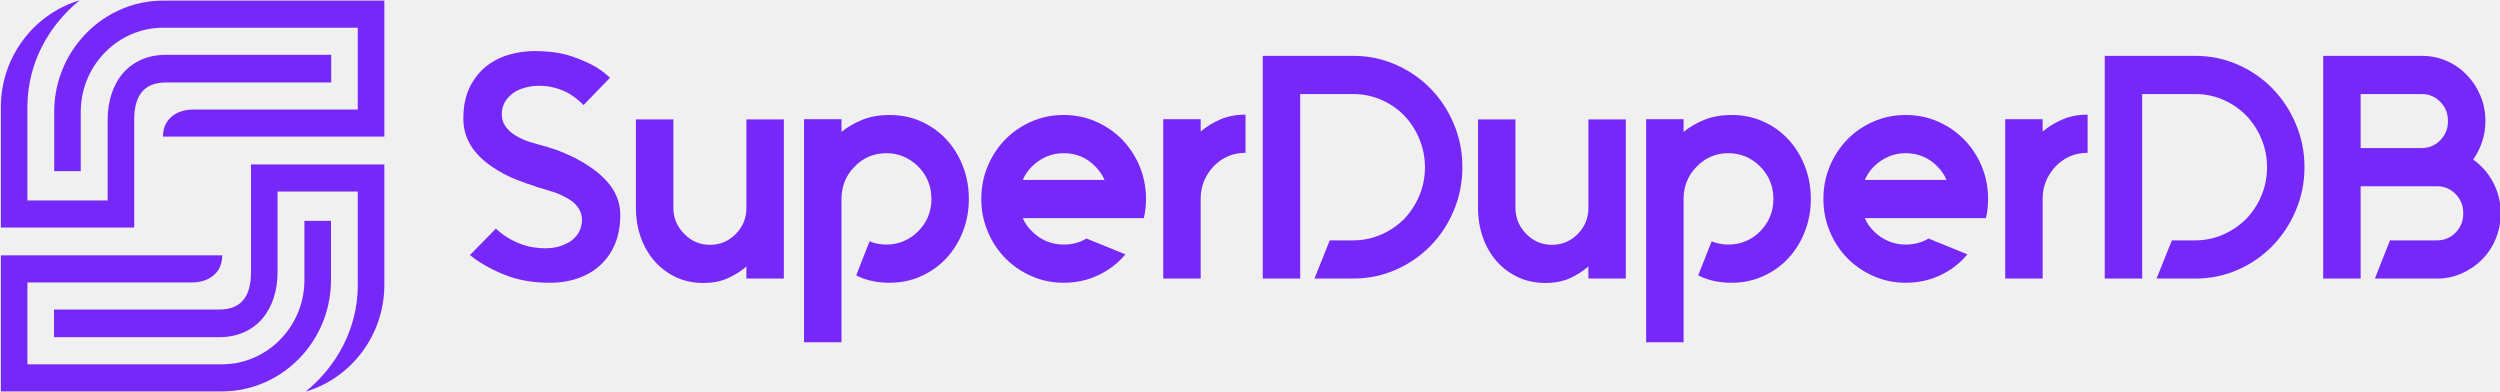
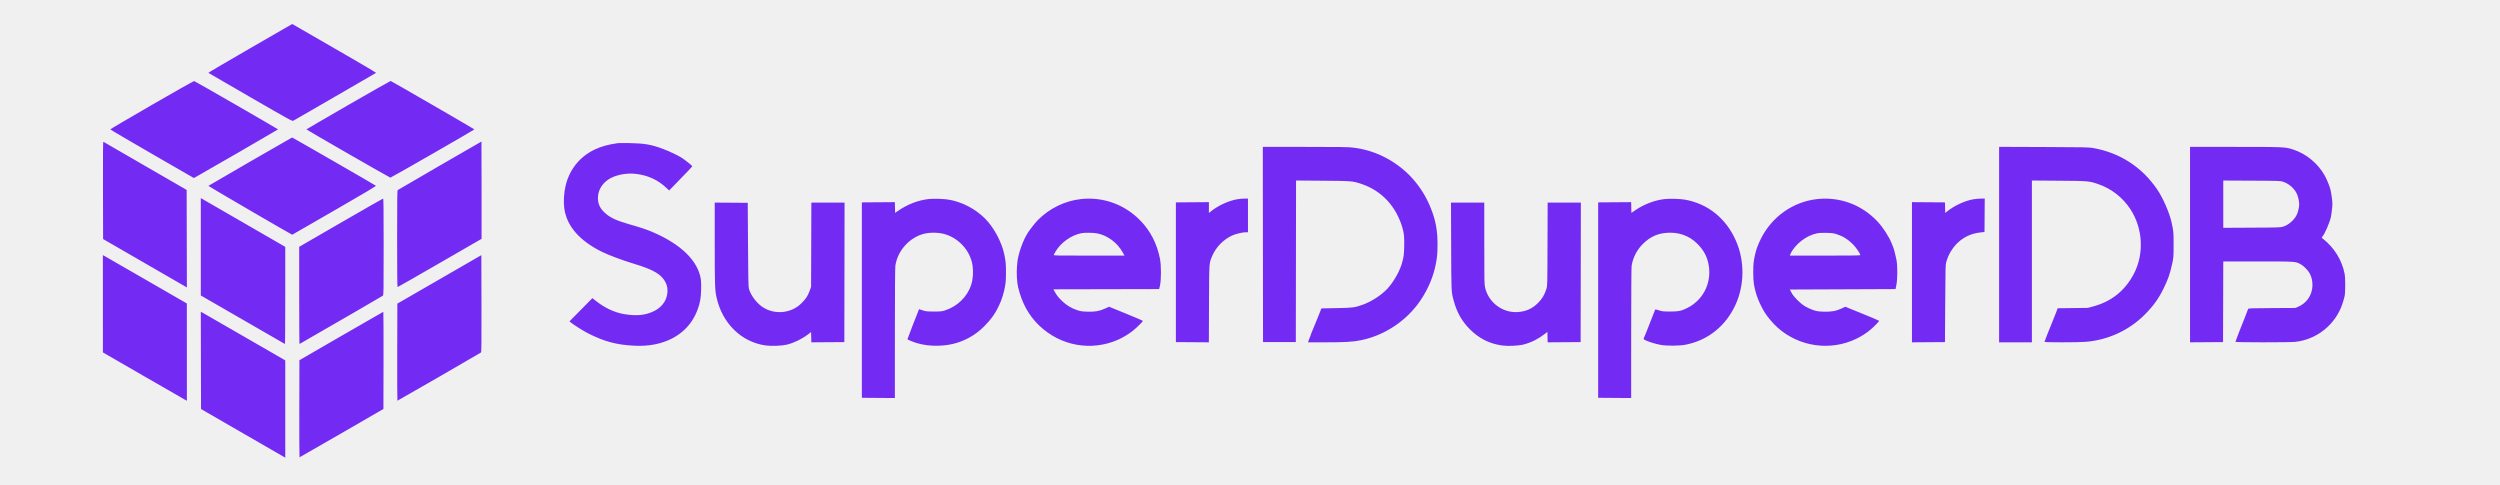
- <svg xmlns="http://www.w3.org/2000/svg" height="100%" stroke-miterlimit="10" style="fill-rule:nonzero;clip-rule:evenodd;stroke-linecap:round;stroke-linejoin:round;" version="1.1" viewBox="0 0 515.38 80.67" width="100%" xml:space="preserve">
-   <defs />
-   <clipPath id="ArtboardFrame">
-     <rect height="80.67" width="515.38" x="0" y="0" />
-   </clipPath>
-   <g clip-path="url(#ArtboardFrame)" id="Untitled">
-     <g opacity="1">
-       <g opacity="1">
-         <path d="M0.176 0.071L79.235 0.071L79.235 0.071L79.235 80.74L79.235 80.74L0.176 80.74L0.176 80.74L0.176 0.071L0.176 0.071Z" fill="#ffffff" fill-opacity="0" fill-rule="nonzero" opacity="1" stroke="none" />
-         <path d="M79.235 28.167L79.235 0.128L33.637 0.128C21.432 0.128 11.421 10.189 11.181 22.581L11.175 22.581L11.175 35.282L16.651 35.282L16.651 22.581L16.657 22.581C16.897 13.271 24.455 5.713 33.637 5.713L73.755 5.713L73.755 22.581L39.848 22.581C36.593 22.581 33.593 24.361 33.593 28.167L79.235 28.167ZM0.176 52.644L0.176 80.684L45.77 80.684C57.975 80.684 67.986 70.623 68.226 58.231L68.232 58.231L68.232 45.529L62.756 45.529L62.756 58.23L62.747 58.23C62.511 67.54 54.952 75.103 45.77 75.103L5.652 75.103L5.652 58.23L39.559 58.23C42.814 58.23 45.814 56.45 45.814 52.644L0.176 52.644ZM11.128 63.816L45.15 63.816C49.999 63.816 51.74 60.789 51.74 56.122L51.74 33.899L79.235 33.899L79.235 58.732C79.235 69.133 72.35 77.971 62.999 80.74C69.248 75.661 73.759 67.929 73.759 58.732L73.759 39.484L57.216 39.484L57.216 56.122C57.216 63.668 52.958 69.513 45.15 69.513L11.128 69.513L11.128 63.816ZM68.279 16.996L34.257 16.996C29.408 16.996 27.667 20.023 27.667 24.689L27.667 46.913L0.176 46.913L0.176 22.079C0.176 11.679 7.061 2.841 16.412 0.071C10.163 5.15 5.652 12.882 5.652 22.079L5.652 41.327L22.191 41.327L22.191 24.689C22.191 17.143 26.448 11.299 34.257 11.299L68.279 11.299L68.279 16.996Z" fill="#7628f8" fill-rule="evenodd" opacity="1" stroke="none" />
-       </g>
-       <path d="M127.874 44.298L127.874 44.298C127.874 46.442 127.537 48.378 126.862 50.106C126.172 51.834 125.192 53.298 123.921 54.498C122.666 55.714 121.137 56.65 119.333 57.306C117.529 57.962 115.513 58.29 113.286 58.29L113.286 58.29C109.725 58.29 106.548 57.706 103.756 56.538C100.98 55.386 98.69 54.066 96.886 52.578L96.886 52.578L102.227 47.13C103.639 48.442 105.223 49.45 106.98 50.154L106.98 50.154C108.047 50.586 109.05 50.866 109.992 50.994C110.948 51.122 111.725 51.186 112.321 51.186L112.321 51.186C113.435 51.186 114.454 51.05 115.38 50.778C116.29 50.49 117.09 50.106 117.78 49.626L117.78 49.626C119.239 48.522 119.968 47.074 119.968 45.282L119.968 45.282C119.968 44.194 119.584 43.21 118.815 42.33L118.815 42.33C118.219 41.642 117.443 41.074 116.486 40.626L116.486 40.626C115.717 40.194 114.909 39.842 114.062 39.57C113.199 39.314 112.423 39.074 111.733 38.85L111.733 38.85C111.529 38.77 111.341 38.722 111.168 38.706C110.996 38.674 110.839 38.618 110.697 38.538L110.697 38.538C110.619 38.538 110.494 38.49 110.321 38.394L110.321 38.394C109.427 38.138 108.133 37.682 106.439 37.026C104.745 36.37 103.058 35.474 101.38 34.338L101.38 34.338C97.474 31.666 95.521 28.386 95.521 24.498L95.521 24.498C95.521 21.922 95.96 19.746 96.839 17.97C97.717 16.194 98.87 14.746 100.298 13.626C101.709 12.522 103.286 11.73 105.027 11.251C106.752 10.771 108.454 10.53 110.133 10.53L110.133 10.53C113.223 10.53 115.819 10.899 117.921 11.634C120.023 12.37 121.694 13.114 122.933 13.866L122.933 13.866C123.576 14.266 124.125 14.65 124.58 15.018C125.019 15.386 125.411 15.722 125.756 16.026L125.756 16.026L120.297 21.666C119.137 20.482 117.952 19.586 116.745 18.978L116.745 18.978C114.956 18.114 113.074 17.682 111.097 17.682L111.097 17.682C110.235 17.682 109.38 17.786 108.533 17.994C107.67 18.218 106.917 18.506 106.274 18.858L106.274 18.858C104.392 20.042 103.45 21.594 103.45 23.514L103.45 23.514C103.45 24.698 103.835 25.706 104.603 26.538L104.603 26.538C105.152 27.194 105.921 27.778 106.909 28.29L106.909 28.29C107.725 28.738 108.588 29.09 109.497 29.346C110.392 29.602 111.223 29.842 111.992 30.066L111.992 30.066L112.768 30.258C112.988 30.354 113.396 30.49 113.992 30.666C114.588 30.842 115.294 31.106 116.109 31.458C116.925 31.794 117.811 32.202 118.768 32.682C119.741 33.178 120.697 33.754 121.639 34.41L121.639 34.41C125.795 37.194 127.874 40.49 127.874 44.298ZM153.874 24.618L161.591 24.618L161.591 57.426L153.874 57.426L153.874 54.93C152.713 55.938 151.403 56.762 149.944 57.402C148.486 58.026 146.854 58.338 145.05 58.338L145.05 58.338C142.948 58.338 141.042 57.938 139.333 57.138C137.623 56.322 136.156 55.218 134.933 53.826C133.709 52.418 132.76 50.778 132.086 48.906C131.427 47.018 131.097 45.002 131.097 42.858L131.097 42.858L131.097 24.618L138.815 24.618L138.815 42.858C138.815 44.922 139.568 46.714 141.074 48.234L141.074 48.234C142.533 49.722 144.29 50.466 146.344 50.466L146.344 50.466C148.446 50.466 150.227 49.722 151.686 48.234L151.686 48.234C153.144 46.746 153.874 44.954 153.874 42.858L153.874 42.858L153.874 24.618ZM183.38 23.706L183.38 23.706C185.748 23.706 187.929 24.154 189.921 25.05C191.913 25.946 193.638 27.178 195.097 28.746C196.556 30.33 197.693 32.17 198.509 34.266C199.325 36.362 199.732 38.618 199.732 41.034L199.732 41.034C199.732 43.386 199.325 45.61 198.509 47.706C197.693 49.818 196.556 51.658 195.097 53.226C193.638 54.794 191.913 56.026 189.921 56.922C187.929 57.834 185.748 58.29 183.38 58.29L183.38 58.29C180.776 58.29 178.485 57.786 176.509 56.778L176.509 56.778L179.262 49.746C180.297 50.194 181.458 50.418 182.744 50.418L182.744 50.418C183.983 50.418 185.16 50.186 186.274 49.722C187.387 49.258 188.399 48.57 189.309 47.658L189.309 47.658C191.113 45.818 192.015 43.61 192.015 41.034L192.015 41.034C192.015 38.41 191.113 36.178 189.309 34.338L189.309 34.338C187.411 32.498 185.223 31.578 182.744 31.578L182.744 31.578C180.172 31.578 177.984 32.498 176.18 34.338L176.18 34.338C174.376 36.178 173.474 38.41 173.474 41.034L173.474 41.034L173.474 54.81L173.474 70.553L165.756 70.553L165.756 24.57L173.474 24.57L173.474 27.186C174.729 26.178 176.164 25.346 177.78 24.69C179.411 24.034 181.278 23.706 183.38 23.706ZM235.803 44.97L227.709 44.97L210.838 44.97C211.278 45.978 211.905 46.874 212.721 47.658L212.721 47.658C213.615 48.57 214.619 49.258 215.732 49.722C216.846 50.186 218.03 50.418 219.285 50.418L219.285 50.418C221.042 50.418 222.603 50.002 223.968 49.17L223.968 49.17L232.015 52.434C230.462 54.274 228.595 55.706 226.415 56.73C224.234 57.77 221.858 58.29 219.285 58.29L219.285 58.29C216.917 58.29 214.705 57.834 212.65 56.922C210.595 56.026 208.791 54.794 207.238 53.226C205.701 51.658 204.493 49.818 203.615 47.706C202.736 45.61 202.297 43.386 202.297 41.034L202.297 41.034C202.297 38.618 202.736 36.362 203.615 34.266C204.493 32.17 205.701 30.33 207.238 28.746C208.791 27.178 210.595 25.946 212.65 25.05C214.705 24.154 216.917 23.706 219.285 23.706L219.285 23.706C221.638 23.706 223.842 24.154 225.897 25.05C227.952 25.946 229.756 27.178 231.309 28.746C232.846 30.33 234.054 32.17 234.932 34.266C235.811 36.362 236.25 38.618 236.25 41.034L236.25 41.034C236.25 42.426 236.101 43.738 235.803 44.97L235.803 44.97ZM219.285 31.578L219.285 31.578C216.791 31.578 214.603 32.498 212.721 34.338L212.721 34.338C211.905 35.17 211.278 36.09 210.838 37.098L210.838 37.098L227.709 37.098C227.27 36.09 226.642 35.17 225.826 34.338L225.826 34.338C224.038 32.498 221.858 31.578 219.285 31.578ZM247.521 27.114L247.521 27.114C248.713 26.106 250.07 25.274 251.591 24.618C253.113 23.962 254.838 23.634 256.768 23.634L256.768 23.634L256.768 31.506C254.195 31.506 252.007 32.426 250.203 34.266L250.203 34.266C248.415 36.186 247.521 38.418 247.521 40.962L247.521 40.962L247.521 57.426L239.803 57.426L239.803 40.962L239.803 24.57L247.521 24.57L247.521 27.114ZM278.956 11.514L278.956 11.514C282.046 11.514 284.964 12.114 287.709 13.314C290.454 14.514 292.846 16.154 294.885 18.234C296.924 20.314 298.532 22.754 299.709 25.554C300.885 28.338 301.473 31.306 301.473 34.458L301.473 34.458C301.473 37.61 300.885 40.586 299.709 43.386C298.532 46.186 296.924 48.626 294.885 50.706C292.846 52.786 290.454 54.426 287.709 55.626C284.964 56.826 282.046 57.426 278.956 57.426L278.956 57.426L270.979 57.426L274.132 49.554L278.956 49.554C280.932 49.554 282.822 49.17 284.626 48.402C286.43 47.634 288.038 46.554 289.45 45.162L289.45 45.162C290.815 43.722 291.873 42.09 292.626 40.266C293.379 38.458 293.756 36.522 293.756 34.458L293.756 34.458C293.756 32.458 293.379 30.538 292.626 28.698C291.873 26.858 290.815 25.218 289.45 23.778L289.45 23.778C288.038 22.37 286.43 21.282 284.626 20.514C282.822 19.762 280.932 19.386 278.956 19.386L278.956 19.386L268.038 19.386L268.038 38.394L268.038 49.554L268.038 57.426L260.32 57.426L260.32 11.514L278.956 11.514ZM327.45 24.618L335.167 24.618L335.167 57.426L327.45 57.426L327.45 54.93C326.289 55.938 324.987 56.762 323.544 57.402C322.085 58.026 320.454 58.338 318.65 58.338L318.65 58.338C316.548 58.338 314.642 57.938 312.932 57.138C311.207 56.322 309.732 55.218 308.509 53.826C307.285 52.418 306.344 50.778 305.685 48.906C305.026 47.018 304.697 45.002 304.697 42.858L304.697 42.858L304.697 24.618L312.414 24.618L312.414 42.858C312.414 44.922 313.16 46.714 314.65 48.234L314.65 48.234C316.109 49.722 317.865 50.466 319.92 50.466L319.92 50.466C322.022 50.466 323.803 49.722 325.261 48.234L325.261 48.234C326.72 46.746 327.45 44.954 327.45 42.858L327.45 42.858L327.45 24.618ZM356.979 23.706L356.979 23.706C359.332 23.706 361.504 24.154 363.497 25.05C365.504 25.946 367.23 27.178 368.673 28.746C370.132 30.33 371.269 32.17 372.085 34.266C372.9 36.362 373.308 38.618 373.308 41.034L373.308 41.034C373.308 43.386 372.9 45.61 372.085 47.706C371.269 49.818 370.132 51.658 368.673 53.226C367.23 54.794 365.504 56.026 363.497 56.922C361.504 57.834 359.332 58.29 356.979 58.29L356.979 58.29C354.359 58.29 352.061 57.786 350.085 56.778L350.085 56.778L352.861 49.746C353.897 50.194 355.057 50.418 356.344 50.418L356.344 50.418C357.583 50.418 358.759 50.186 359.873 49.722C360.987 49.258 361.991 48.57 362.885 47.658L362.885 47.658C364.689 45.818 365.591 43.61 365.591 41.034L365.591 41.034C365.591 38.41 364.689 36.178 362.885 34.338L362.885 34.338C361.002 32.498 358.822 31.578 356.344 31.578L356.344 31.578C353.771 31.578 351.583 32.498 349.779 34.338L349.779 34.338C347.975 36.178 347.073 38.41 347.073 41.034L347.073 41.034L347.073 54.81L347.073 70.553L339.356 70.553L339.356 24.57L347.073 24.57L347.073 27.186C348.312 26.178 349.748 25.346 351.379 24.69C353.01 24.034 354.877 23.706 356.979 23.706ZM409.402 44.97L401.285 44.97L384.438 44.97C384.861 45.978 385.481 46.874 386.297 47.658L386.297 47.658C387.206 48.57 388.218 49.258 389.332 49.722C390.446 50.186 391.622 50.418 392.861 50.418L392.861 50.418C394.618 50.418 396.187 50.002 397.567 49.17L397.567 49.17L405.591 52.434C404.053 54.274 402.195 55.706 400.014 56.73C397.818 57.77 395.434 58.29 392.861 58.29L392.861 58.29C390.508 58.29 388.304 57.834 386.249 56.922C384.179 56.026 382.375 54.794 380.838 53.226C379.3 51.658 378.093 49.818 377.214 47.706C376.336 45.61 375.897 43.386 375.897 41.034L375.897 41.034C375.897 38.618 376.336 36.362 377.214 34.266C378.093 32.17 379.3 30.33 380.838 28.746C382.375 27.178 384.179 25.946 386.249 25.05C388.304 24.154 390.508 23.706 392.861 23.706L392.861 23.706C395.23 23.706 397.442 24.154 399.496 25.05C401.551 25.946 403.347 27.178 404.885 28.746C406.438 30.33 407.653 32.17 408.532 34.266C409.41 36.362 409.849 38.618 409.849 41.034L409.849 41.034C409.849 42.426 409.7 43.738 409.402 44.97L409.402 44.97ZM392.861 31.578L392.861 31.578C390.383 31.578 388.195 32.498 386.297 34.338L386.297 34.338C385.481 35.17 384.861 36.09 384.438 37.098L384.438 37.098L401.285 37.098C400.861 36.09 400.242 35.17 399.426 34.338L399.426 34.338C397.622 32.498 395.434 31.578 392.861 31.578ZM421.096 27.114L421.096 27.114C422.304 26.106 423.669 25.274 425.191 24.618C426.712 23.962 428.438 23.634 430.367 23.634L430.367 23.634L430.367 31.506C427.794 31.506 425.606 32.426 423.802 34.266L423.802 34.266C421.998 36.186 421.096 38.418 421.096 40.962L421.096 40.962L421.096 57.426L413.379 57.426L413.379 40.962L413.379 24.57L421.096 24.57L421.096 27.114ZM452.555 11.514L452.555 11.514C455.645 11.514 458.563 12.114 461.308 13.314C464.053 14.514 466.437 16.154 468.461 18.234C470.5 20.314 472.108 22.754 473.284 25.554C474.477 28.338 475.073 31.306 475.073 34.458L475.073 34.458C475.073 37.61 474.477 40.586 473.284 43.386C472.108 46.186 470.5 48.626 468.461 50.706C466.437 52.786 464.053 54.426 461.308 55.626C458.563 56.826 455.645 57.426 452.555 57.426L452.555 57.426L444.579 57.426L447.732 49.554L452.555 49.554C454.532 49.554 456.414 49.17 458.202 48.402C460.006 47.634 461.614 46.554 463.026 45.162L463.026 45.162C464.406 43.722 465.473 42.09 466.226 40.266C466.979 38.458 467.355 36.522 467.355 34.458L467.355 34.458C467.355 32.458 466.979 30.538 466.226 28.698C465.473 26.858 464.406 25.218 463.026 23.778L463.026 23.778C461.614 22.37 460.006 21.282 458.202 20.514C456.414 19.762 454.532 19.386 452.555 19.386L452.555 19.386L441.614 19.386L441.614 38.394L441.614 49.554L441.614 57.426L433.896 57.426L433.896 11.514L452.555 11.514ZM509.849 32.898L509.849 32.898C511.575 34.114 512.947 35.682 513.967 37.602C515.002 39.538 515.52 41.642 515.52 43.914L515.52 43.914L515.52 44.034C515.52 45.874 515.175 47.618 514.484 49.266C513.81 50.898 512.869 52.314 511.661 53.514C510.453 54.73 509.057 55.682 507.473 56.37C505.888 57.074 504.194 57.426 502.39 57.426L502.39 57.426L489.59 57.426L492.696 49.554L502.39 49.554C503.896 49.554 505.175 49.018 506.226 47.946C507.276 46.874 507.802 45.57 507.802 44.034L507.802 44.034L507.802 43.914C507.802 42.378 507.276 41.074 506.226 40.002C505.175 38.93 503.896 38.394 502.39 38.394L502.39 38.394L499.237 38.394L486.649 38.394L486.649 49.554L486.649 57.426L478.931 57.426L478.931 38.394L478.931 30.522L478.931 11.514L499.237 11.514C501.041 11.514 502.751 11.858 504.367 12.546C505.967 13.25 507.355 14.218 508.531 15.45C509.724 16.666 510.657 18.082 511.331 19.698C512.022 21.314 512.367 23.042 512.367 24.882L512.367 24.882L512.367 25.026C512.367 26.514 512.139 27.922 511.684 29.25C511.245 30.578 510.633 31.794 509.849 32.898ZM504.649 25.026L504.649 24.882C504.649 23.362 504.124 22.066 503.073 20.994C502.022 19.922 500.743 19.386 499.237 19.386L499.237 19.386L486.649 19.386L486.649 30.522L499.237 30.522C500.743 30.522 502.022 29.986 503.073 28.914C504.124 27.842 504.649 26.546 504.649 25.026L504.649 25.026Z" fill="#7628f8" fill-rule="evenodd" opacity="1" stroke="none" />
-     </g>
-   </g>
+ <svg xmlns="http://www.w3.org/2000/svg" width="5565" height="1079" viewBox="0 0 5565 1079" version="1.1">
+   <path d="M 556.808 107.454 C 505.277 137.179, 463.427 161.791, 463.808 162.148 C 464.189 162.504, 506.347 186.949, 557.494 216.469 C 647.605 268.480, 650.565 270.098, 652.994 268.683 C 654.372 267.880, 696.225 243.727, 746 215.009 C 795.775 186.292, 836.809 162.504, 837.186 162.148 C 837.563 161.791, 805.885 143.050, 766.790 120.500 C 727.695 97.950, 685.537 73.629, 673.104 66.454 L 650.500 53.408 556.808 107.454 M 338 233.563 C 287.125 262.972, 245.500 287.469, 245.500 288 C 245.500 288.531, 287.330 313.092, 338.456 342.580 L 431.412 396.194 435.098 394.347 C 441.675 391.052, 618.947 288.516, 618.960 288 C 618.978 287.265, 434.211 180.851, 432.204 180.440 C 431.267 180.248, 388.875 204.153, 338 233.563 M 775.263 233.732 C 723.983 263.304, 682.033 287.725, 682.040 288 C 682.065 288.897, 867.340 395.381, 868.980 395.441 C 870.622 395.502, 1056 289.004, 1056 288 C 1056 287.382, 871.441 180.663, 869.628 180.232 C 869.008 180.085, 826.543 204.160, 775.263 233.732 M 557.056 359.564 C 506.212 388.947, 464.275 413.328, 463.862 413.744 C 463.339 414.272, 649.079 522.500, 650.508 522.500 C 650.584 522.500, 692.774 498.200, 744.264 468.500 C 813.766 428.410, 837.575 414.219, 836.691 413.409 C 834.980 411.843, 651.087 305.986, 650.222 306.070 C 649.825 306.108, 607.900 330.180, 557.056 359.564 M 229.246 423.499 L 229.500 532.121 262 550.882 C 279.875 561.200, 321.839 585.433, 355.254 604.731 L 416.009 639.820 415.754 531.288 L 415.500 422.757 323.500 369.607 C 272.900 340.374, 230.935 316.101, 230.246 315.667 C 229.242 315.034, 229.042 336.592, 229.246 423.499 M 979.213 368.466 C 928.456 397.808, 886.268 422.362, 885.463 423.030 C 884.195 424.083, 884 438.586, 884 531.622 C 884 605.867, 884.324 639, 885.049 639 C 885.626 639, 927.926 614.840, 979.049 585.311 L 1072 531.622 1072 423.311 C 1072 363.740, 1071.888 315.026, 1071.750 315.058 C 1071.612 315.091, 1029.971 339.124, 979.213 368.466 M 1375.500 318.591 C 1353.504 321.731, 1337.802 326.074, 1323.500 332.975 C 1290.325 348.980, 1267.636 377.259, 1259.065 413.281 C 1255.311 429.058, 1254.107 449.268, 1256.061 463.678 C 1261.365 502.783, 1289.141 535.084, 1338.979 560.104 C 1353.356 567.322, 1384.755 579.171, 1407.500 585.962 C 1437.434 594.900, 1454.531 602.081, 1466.105 610.577 C 1477.372 618.848, 1484.698 631.015, 1485.715 643.144 C 1487.404 663.290, 1476.599 681.882, 1457.500 691.691 C 1437.984 701.715, 1418.292 703.947, 1390.057 699.333 C 1367.797 695.696, 1346.417 685.684, 1325.580 669.138 L 1318.660 663.643 1293.183 689.499 L 1267.707 715.354 1270.603 717.777 C 1276.663 722.846, 1297.860 736.269, 1307.966 741.436 C 1344.917 760.331, 1372.164 767.637, 1413 769.601 C 1444.110 771.097, 1472.309 765.610, 1495.918 753.468 C 1529.015 736.445, 1550.405 707.687, 1558.566 669.240 C 1560.797 658.733, 1561.642 631.279, 1560.041 621.353 C 1553.396 580.159, 1515.722 543.481, 1452.179 516.340 C 1439.330 510.852, 1424.844 506.049, 1398.500 498.542 C 1371.413 490.824, 1357.452 484.113, 1345.784 473.203 C 1335.528 463.613, 1331 453.771, 1331 441.068 C 1331 424.597, 1339.111 409.900, 1353.766 399.817 C 1368.325 389.800, 1393.102 384.559, 1414.611 386.947 C 1442.410 390.033, 1465.112 400.594, 1485 419.693 L 1489.500 424.014 1500.500 412.725 C 1530.035 382.416, 1541 370.854, 1541 370.023 C 1541 368.938, 1526.263 357.077, 1518.204 351.677 C 1510.032 346.200, 1490.704 337.033, 1474.829 331.105 C 1449.849 321.777, 1433.877 319.037, 1401.500 318.526 C 1388.850 318.326, 1377.150 318.356, 1375.500 318.591 M 2811.248 544.250 L 2811.500 761.500 2848 761.500 L 2884.500 761.500 2884.753 581.668 L 2885.005 401.836 2944.253 402.290 C 3009.678 402.791, 3010.958 402.898, 3030.651 409.484 C 3076.101 424.683, 3108.677 460.033, 3122.360 509 C 3125.448 520.051, 3126.227 529.334, 3125.720 549.076 C 3125.237 567.915, 3124.741 571.556, 3120.692 586 C 3115.709 603.774, 3102.254 627.466, 3088.820 642.121 C 3075.387 656.773, 3053.402 671.085, 3033 678.458 C 3016.029 684.590, 3011.263 685.200, 2975.007 685.876 L 2941.514 686.500 2930.346 714.328 C 2924.204 729.633, 2918.913 742.420, 2918.589 742.744 C 2918.265 743.068, 2918 743.920, 2918 744.637 C 2918 745.354, 2916.910 748.324, 2915.578 751.236 C 2914.246 754.149, 2912.847 757.762, 2912.469 759.266 L 2911.783 762 2950.692 762 C 2994.337 762, 3010.798 761.033, 3029 757.401 C 3077.816 747.658, 3123.553 719.094, 3154.538 679 C 3173.823 654.044, 3188.565 622.752, 3195.054 593 C 3198.886 575.425, 3199.936 565.026, 3199.950 544.500 C 3199.971 512.965, 3195.981 491.127, 3185.242 464 C 3164.558 411.748, 3127.001 371.257, 3077 347.302 C 3056.800 337.624, 3034.260 331.157, 3011.506 328.511 C 3000.801 327.266, 2982 327, 2904.754 327 L 2810.995 327 2811.248 544.250 M 4450 544.455 L 4450 762 4486.500 762 L 4523 762 4523 581.918 L 4523 401.837 4582.750 402.290 C 4648.873 402.791, 4649.894 402.876, 4669.951 409.584 C 4699.469 419.456, 4725.355 439.570, 4742.453 465.921 C 4770.297 508.834, 4773.160 565.571, 4749.723 610 C 4730.081 647.235, 4699.782 671.372, 4659 682.272 L 4647.500 685.345 4613.919 685.761 L 4580.337 686.178 4579.054 689.839 C 4578.348 691.853, 4577.203 694.850, 4576.511 696.500 C 4575.818 698.150, 4573.571 703.775, 4571.516 709 C 4569.462 714.225, 4567.391 719.400, 4566.915 720.500 C 4563.319 728.809, 4551 760.124, 4551 760.957 C 4551 762.347, 4623.753 762.356, 4642 760.969 C 4692.225 757.150, 4739.569 735.332, 4774.702 699.814 C 4794.010 680.294, 4805.149 664.698, 4816.706 641 C 4826.332 621.263, 4830.577 608.943, 4835.262 587.146 C 4838.352 572.770, 4838.411 571.992, 4838.455 545 C 4838.501 516.984, 4838.356 515.406, 4833.811 494.500 C 4829.415 474.283, 4814.838 440.789, 4802.473 422.500 C 4768.186 371.783, 4718.647 339.743, 4658.429 329.341 C 4649.608 327.817, 4637.423 327.585, 4549.250 327.268 L 4450 326.910 4450 544.455 M 4875 544.512 L 4875 762.025 4911.750 761.762 L 4948.500 761.500 4948.755 671.750 L 4949.011 582 5026.295 582 C 5111.307 582, 5109.352 581.873, 5121.200 588.187 C 5127.695 591.649, 5137.294 601.253, 5141.145 608.143 C 5146.786 618.237, 5148.914 632.481, 5146.577 644.500 C 5143.187 661.930, 5131.990 675.859, 5115.786 682.805 L 5109.500 685.500 5057.203 685.792 C 5008.934 686.061, 5004.860 686.216, 5004.322 687.792 C 5003.402 690.491, 4996.917 707.288, 4995.941 709.500 C 4993.069 716.015, 4976 760.031, 4976 760.924 C 4976 762.329, 5095.573 762.375, 5109 760.975 C 5157.393 755.928, 5199.101 722.278, 5214.326 676 C 5216.226 670.225, 5218.392 662.575, 5219.140 659 C 5220.963 650.288, 5220.959 618.854, 5219.135 609.500 C 5213.148 578.809, 5195.975 551.124, 5170.591 531.241 C 5167.963 529.182, 5167.842 528.827, 5169.231 527.241 C 5174.854 520.820, 5185.138 497.440, 5188.470 483.500 C 5189.737 478.200, 5191.983 459.660, 5191.984 454.500 C 5191.984 447.724, 5189.407 428.860, 5187.479 421.527 C 5185.287 413.188, 5179.343 398.804, 5174.657 390.500 C 5159.474 363.595, 5133.808 342.414, 5104.969 332.990 C 5086.911 327.089, 5084.989 327, 4975.122 327 L 4875 327 4875 544.512 M 4949 454.506 L 4949 507.121 5012.750 506.776 C 5075.543 506.437, 5076.600 506.399, 5083.155 504.205 C 5094.210 500.506, 5105.489 490.927, 5111.632 480.019 C 5115.037 473.975, 5118 462.100, 5118 454.500 C 5118 446.812, 5115.027 435.007, 5111.523 428.785 C 5105.448 417.997, 5094.691 408.954, 5083 404.808 C 5076.512 402.508, 5076.386 402.503, 5012.750 402.197 L 4949 401.892 4949 454.506 M 447 549.334 L 447 657.709 540.250 711.514 C 591.538 741.106, 633.837 765.498, 634.250 765.718 C 634.663 765.938, 634.996 717.379, 634.992 657.809 L 634.983 549.500 545.821 498 C 496.782 469.675, 454.485 445.253, 451.829 443.730 L 447 440.960 447 549.334 M 758.750 495.757 L 666 549.401 666 657.759 C 666 717.357, 666.337 765.924, 666.750 765.686 C 761.788 710.981, 850.931 659.324, 852.250 658.192 C 853.896 656.779, 854 650.339, 854 549.345 C 854 464.106, 853.743 442.012, 852.750 442.056 C 852.063 442.088, 809.763 466.253, 758.750 495.757 M 2067.500 443.016 C 2043.748 445.672, 2019.702 454.936, 1999 469.407 L 1992.500 473.951 1992.219 461.963 L 1991.938 449.975 1955.219 450.238 L 1918.500 450.500 1918.500 668 L 1918.500 885.500 1955.250 885.762 L 1992 886.025 1992.020 742.262 C 1992.032 653.441, 1992.415 595.901, 1993.023 591.700 C 1998.059 556.867, 2026.281 526.600, 2060.271 519.579 C 2072.059 517.144, 2088.714 517.485, 2100.192 520.397 C 2133.723 528.903, 2160.183 557.949, 2164.963 591.500 C 2166.992 605.741, 2165.821 621.776, 2161.859 634 C 2153.186 660.759, 2130.903 682.394, 2103 691.147 C 2096.323 693.242, 2093.635 693.495, 2078.500 693.455 C 2062.886 693.413, 2060.863 693.196, 2053.689 690.791 L 2045.878 688.174 2044.955 690.337 C 2041.242 699.034, 2020 754.199, 2020 755.143 C 2020 756.075, 2033.065 761.394, 2041.500 763.895 C 2069.413 772.172, 2105.124 771.560, 2132.767 762.330 C 2155.149 754.857, 2174.239 743.005, 2191.096 726.117 C 2206.344 710.842, 2216.582 696.292, 2224.174 679.108 C 2225.780 675.473, 2227.493 671.600, 2227.981 670.500 C 2230.115 665.694, 2234.038 652.897, 2235.491 646 C 2238.786 630.363, 2239.301 624.957, 2239.301 606 C 2239.301 587.043, 2238.786 581.637, 2235.491 566 C 2229.671 538.378, 2212.133 505.827, 2192.608 486.404 C 2170.797 464.708, 2141.959 449.690, 2112.013 444.433 C 2101.404 442.571, 2078.111 441.829, 2067.500 443.016 M 2406.589 443.100 C 2370.596 446.894, 2335.628 463.976, 2309.724 490.420 C 2303.736 496.532, 2289.167 515.339, 2286.810 520 C 2286.114 521.375, 2284.606 524.075, 2283.457 526 C 2279.649 532.385, 2272.957 548.787, 2270.113 558.713 C 2265.659 574.251, 2265.209 576.670, 2263.887 592.230 C 2262.598 607.400, 2263.637 628.085, 2266.236 639 C 2274.752 674.769, 2289.864 702.249, 2313.381 724.732 C 2360.878 770.139, 2428.941 782.420, 2488.499 756.328 C 2499.709 751.417, 2513.101 743.285, 2522.500 735.681 C 2530.885 728.898, 2544 715.868, 2544 714.321 C 2544 713.824, 2527.085 706.529, 2506.412 698.110 L 2468.824 682.802 2460.907 686.421 C 2447.574 692.516, 2437.946 694.289, 2421 693.771 C 2407.990 693.373, 2405.524 692.998, 2397 690.122 C 2384.778 685.998, 2374.093 679.532, 2364.753 670.610 C 2356.321 662.556, 2352.674 658.005, 2348.041 649.754 L 2344.814 644.008 2462.579 643.754 L 2580.345 643.500 2582.244 635 C 2585.057 622.402, 2584.973 590.612, 2582.087 576 C 2575.507 542.679, 2561.147 514.508, 2539.085 491.637 C 2504.049 455.318, 2456.371 437.852, 2406.589 443.100 M 2753.597 443.607 C 2734.113 447.125, 2711.116 457.797, 2695.250 470.682 L 2691 474.134 2691 462.055 L 2691 449.975 2654.250 450.238 L 2617.500 450.500 2617.500 606 L 2617.500 761.500 2654.218 761.762 L 2690.936 762.025 2691.264 676.762 C 2691.625 582.765, 2691.382 586.551, 2698.079 570.465 C 2706.340 550.621, 2722.403 533.884, 2742.217 524.474 C 2750.216 520.675, 2765.358 517.035, 2773.250 517.013 L 2778 517 2778 479.500 L 2778 442 2769.750 442.090 C 2765.213 442.139, 2757.944 442.822, 2753.597 443.607 M 3706.015 443.079 C 3682.848 445.694, 3659.715 454.510, 3639.441 468.449 L 3631.500 473.909 3631.219 461.942 L 3630.938 449.975 3594.219 450.238 L 3557.500 450.500 3557.500 668 L 3557.500 885.500 3594.250 885.762 L 3631 886.025 3631.020 742.262 C 3631.032 660.766, 3631.436 595.760, 3631.955 592.174 C 3634.536 574.326, 3643.261 556.976, 3656.286 543.793 C 3674.090 525.773, 3692.778 517.991, 3718.208 518.007 C 3744.863 518.024, 3767.710 528.958, 3785.057 550 C 3795.817 563.053, 3801.360 575.598, 3803.922 592.692 C 3809.668 631.033, 3790.678 668.036, 3756.395 685.301 C 3742.629 692.234, 3736.562 693.505, 3717.500 693.455 C 3701.915 693.413, 3699.854 693.193, 3692.744 690.809 C 3688.479 689.379, 3684.818 688.499, 3684.610 688.854 C 3684.401 689.210, 3683.097 692.425, 3681.712 696 C 3671.862 721.424, 3659.805 751.787, 3658.985 753.234 C 3658.164 754.684, 3658.782 755.361, 3662.752 757.365 C 3669.618 760.831, 3685.168 765.607, 3696.067 767.598 C 3710.685 770.267, 3738.208 770.060, 3752.763 767.171 C 3802.232 757.350, 3841.983 725.327, 3863.450 678 C 3883.477 633.847, 3883.771 580.438, 3864.232 536 C 3842.322 486.173, 3801.955 453.570, 3750.891 444.459 C 3740.200 442.552, 3717.003 441.838, 3706.015 443.079 M 4045.589 443.100 C 3992.209 448.727, 3944.922 481.694, 3920.226 530.500 C 3913.978 542.846, 3909.824 553.662, 3907.485 563.668 C 3903.299 581.574, 3902.738 586.564, 3902.723 606 C 3902.706 627.500, 3904.144 637.476, 3910.003 656.510 C 3913.453 667.718, 3921.815 685.555, 3928.625 696.231 C 3935.095 706.375, 3946.903 720.142, 3956.703 728.968 C 4004.639 772.140, 4074.532 782.063, 4132.511 753.929 C 4143.784 748.459, 4153.203 742.399, 4163.518 733.979 C 4170.548 728.241, 4183 715.585, 4183 714.178 C 4183 713.766, 4166.068 706.547, 4145.372 698.134 L 4107.745 682.838 4099.868 686.439 C 4086.575 692.516, 4076.934 694.288, 4060 693.771 C 4046.990 693.373, 4044.524 692.998, 4036 690.122 C 4030.775 688.359, 4022.939 684.798, 4018.586 682.208 C 4007.547 675.641, 3993.526 661.709, 3988.186 652 L 3984.061 644.500 4101.769 644 L 4219.477 643.500 4221.328 634.500 C 4223.896 622.014, 4224.064 592.366, 4221.644 579 C 4219.888 569.302, 4215.687 553.101, 4213.995 549.500 C 4213.478 548.400, 4212.107 545.025, 4210.948 542 C 4205.235 527.089, 4191.452 505.874, 4178.773 492.477 C 4143.975 455.708, 4095.715 437.816, 4045.589 443.100 M 4392.597 443.607 C 4373.130 447.122, 4350.117 457.797, 4334.282 470.656 L 4330.064 474.081 4329.782 462.291 L 4329.500 450.500 4292.750 450.238 L 4256 449.975 4256 606 L 4256 762.025 4292.750 761.762 L 4329.500 761.500 4330.023 675.500 C 4330.497 597.574, 4330.711 588.937, 4332.294 583.500 C 4335.054 574.021, 4338.042 567.030, 4342.431 559.779 C 4357.746 534.483, 4381.199 519.743, 4410.265 517.146 L 4417.500 516.500 4417.762 479.250 L 4418.024 442 4409.262 442.090 C 4404.443 442.139, 4396.944 442.822, 4392.597 443.607 M 1591.009 542.238 C 1591.017 634.314, 1591.382 645.513, 1594.888 661.500 C 1607.685 719.847, 1650.381 761.648, 1704.714 769.023 C 1717.536 770.764, 1740.941 769.792, 1751.863 767.065 C 1768.021 763.030, 1784.898 754.796, 1799 744.069 L 1805.500 739.125 1805.782 750.575 L 1806.064 762.025 1842.782 761.762 L 1879.500 761.500 1879.753 606.250 L 1880.006 451 1843.046 451 L 1806.086 451 1805.781 544.750 L 1805.476 638.500 1802.650 646.342 C 1798.054 659.096, 1794.111 665.091, 1783.350 675.695 C 1758.564 700.116, 1716.659 701.289, 1690.760 678.287 C 1679.081 667.914, 1669.708 653.516, 1666.813 641.500 C 1665.941 637.878, 1665.456 610.998, 1665.054 544 L 1664.500 451.500 1627.750 451.238 L 1591 450.975 1591.009 542.238 M 3230.272 548.250 C 3230.649 651.594, 3230.554 649.479, 3235.676 668.500 C 3242.850 695.139, 3254.151 715.219, 3271.975 733 C 3292.641 753.616, 3315.391 765.034, 3343.857 769.075 C 3356.909 770.928, 3380.299 769.781, 3392.051 766.711 C 3408.559 762.399, 3424.341 754.502, 3438.500 743.469 L 3444.500 738.794 3444.782 750.409 L 3445.064 762.025 3481.782 761.762 L 3518.500 761.500 3518.753 606.250 L 3519.006 451 3482.038 451 L 3445.069 451 3444.758 543.750 C 3444.453 634.658, 3444.405 636.629, 3442.356 643 C 3438.025 656.466, 3432.914 665.086, 3423.936 674.064 C 3410.797 687.203, 3397.194 693.361, 3378.500 694.633 C 3345.088 696.907, 3313.912 673.788, 3306.025 640.887 C 3304.087 632.805, 3304.014 629.200, 3304.007 541.750 L 3304 451 3266.958 451 L 3229.917 451 3230.272 548.250 M 2407.075 519.087 C 2384.394 523.537, 2361.147 540.200, 2349.297 560.500 C 2347.692 563.250, 2346.083 566.288, 2345.721 567.250 C 2345.098 568.907, 2349.243 569, 2424.117 569 L 2503.172 569 2499.443 562.250 C 2487.457 540.552, 2465.929 524.339, 2442.792 519.584 C 2434.466 517.873, 2414.668 517.598, 2407.075 519.087 M 4044.500 519.424 C 4031.547 522.406, 4021.966 526.960, 4010.399 535.630 C 3999.603 543.723, 3989.706 555.587, 3985.645 565.306 L 3984.102 569 4062.551 569 C 4116.658 569, 4141 568.674, 4141 567.950 C 4141 564.492, 4131.927 551.186, 4124.410 543.619 C 4113.461 532.598, 4102.870 525.996, 4088.792 521.416 C 4081.601 519.077, 4078.509 518.674, 4065.500 518.380 C 4055.188 518.148, 4048.625 518.474, 4044.500 519.424 M 229.031 676.159 L 229.063 784.500 319.159 836.500 C 368.712 865.100, 410.773 889.298, 412.628 890.274 L 416 892.048 415.963 783.774 L 415.926 675.500 328.356 625 C 280.192 597.225, 238.134 572.996, 234.893 571.159 L 229 567.818 229.031 676.159 M 978 621.920 L 884.500 675.899 884.246 783.949 C 884.106 843.377, 884.282 892, 884.638 892 C 885.532 892, 1069.197 785.974, 1070.755 784.559 C 1071.749 783.656, 1071.956 761.066, 1071.755 675.680 L 1071.500 567.941 978 621.920 M 447.246 802.208 L 447.500 910.491 541.250 964.645 L 635 1018.799 635 910.507 L 635 802.215 543.250 749.252 C 492.788 720.122, 450.485 695.756, 449.246 695.107 L 446.991 693.925 447.246 802.208 M 759.500 747.982 L 666.500 801.800 666.246 909.900 C 666.106 969.355, 666.331 1017.980, 666.746 1017.956 C 667.160 1017.932, 709.350 993.714, 760.500 964.139 L 853.500 910.367 853.754 802.184 C 853.894 742.683, 853.669 694.037, 853.254 694.082 C 852.840 694.127, 810.650 718.382, 759.500 747.982" stroke="none" fill="#732bf3" fill-rule="evenodd" />
</svg>
